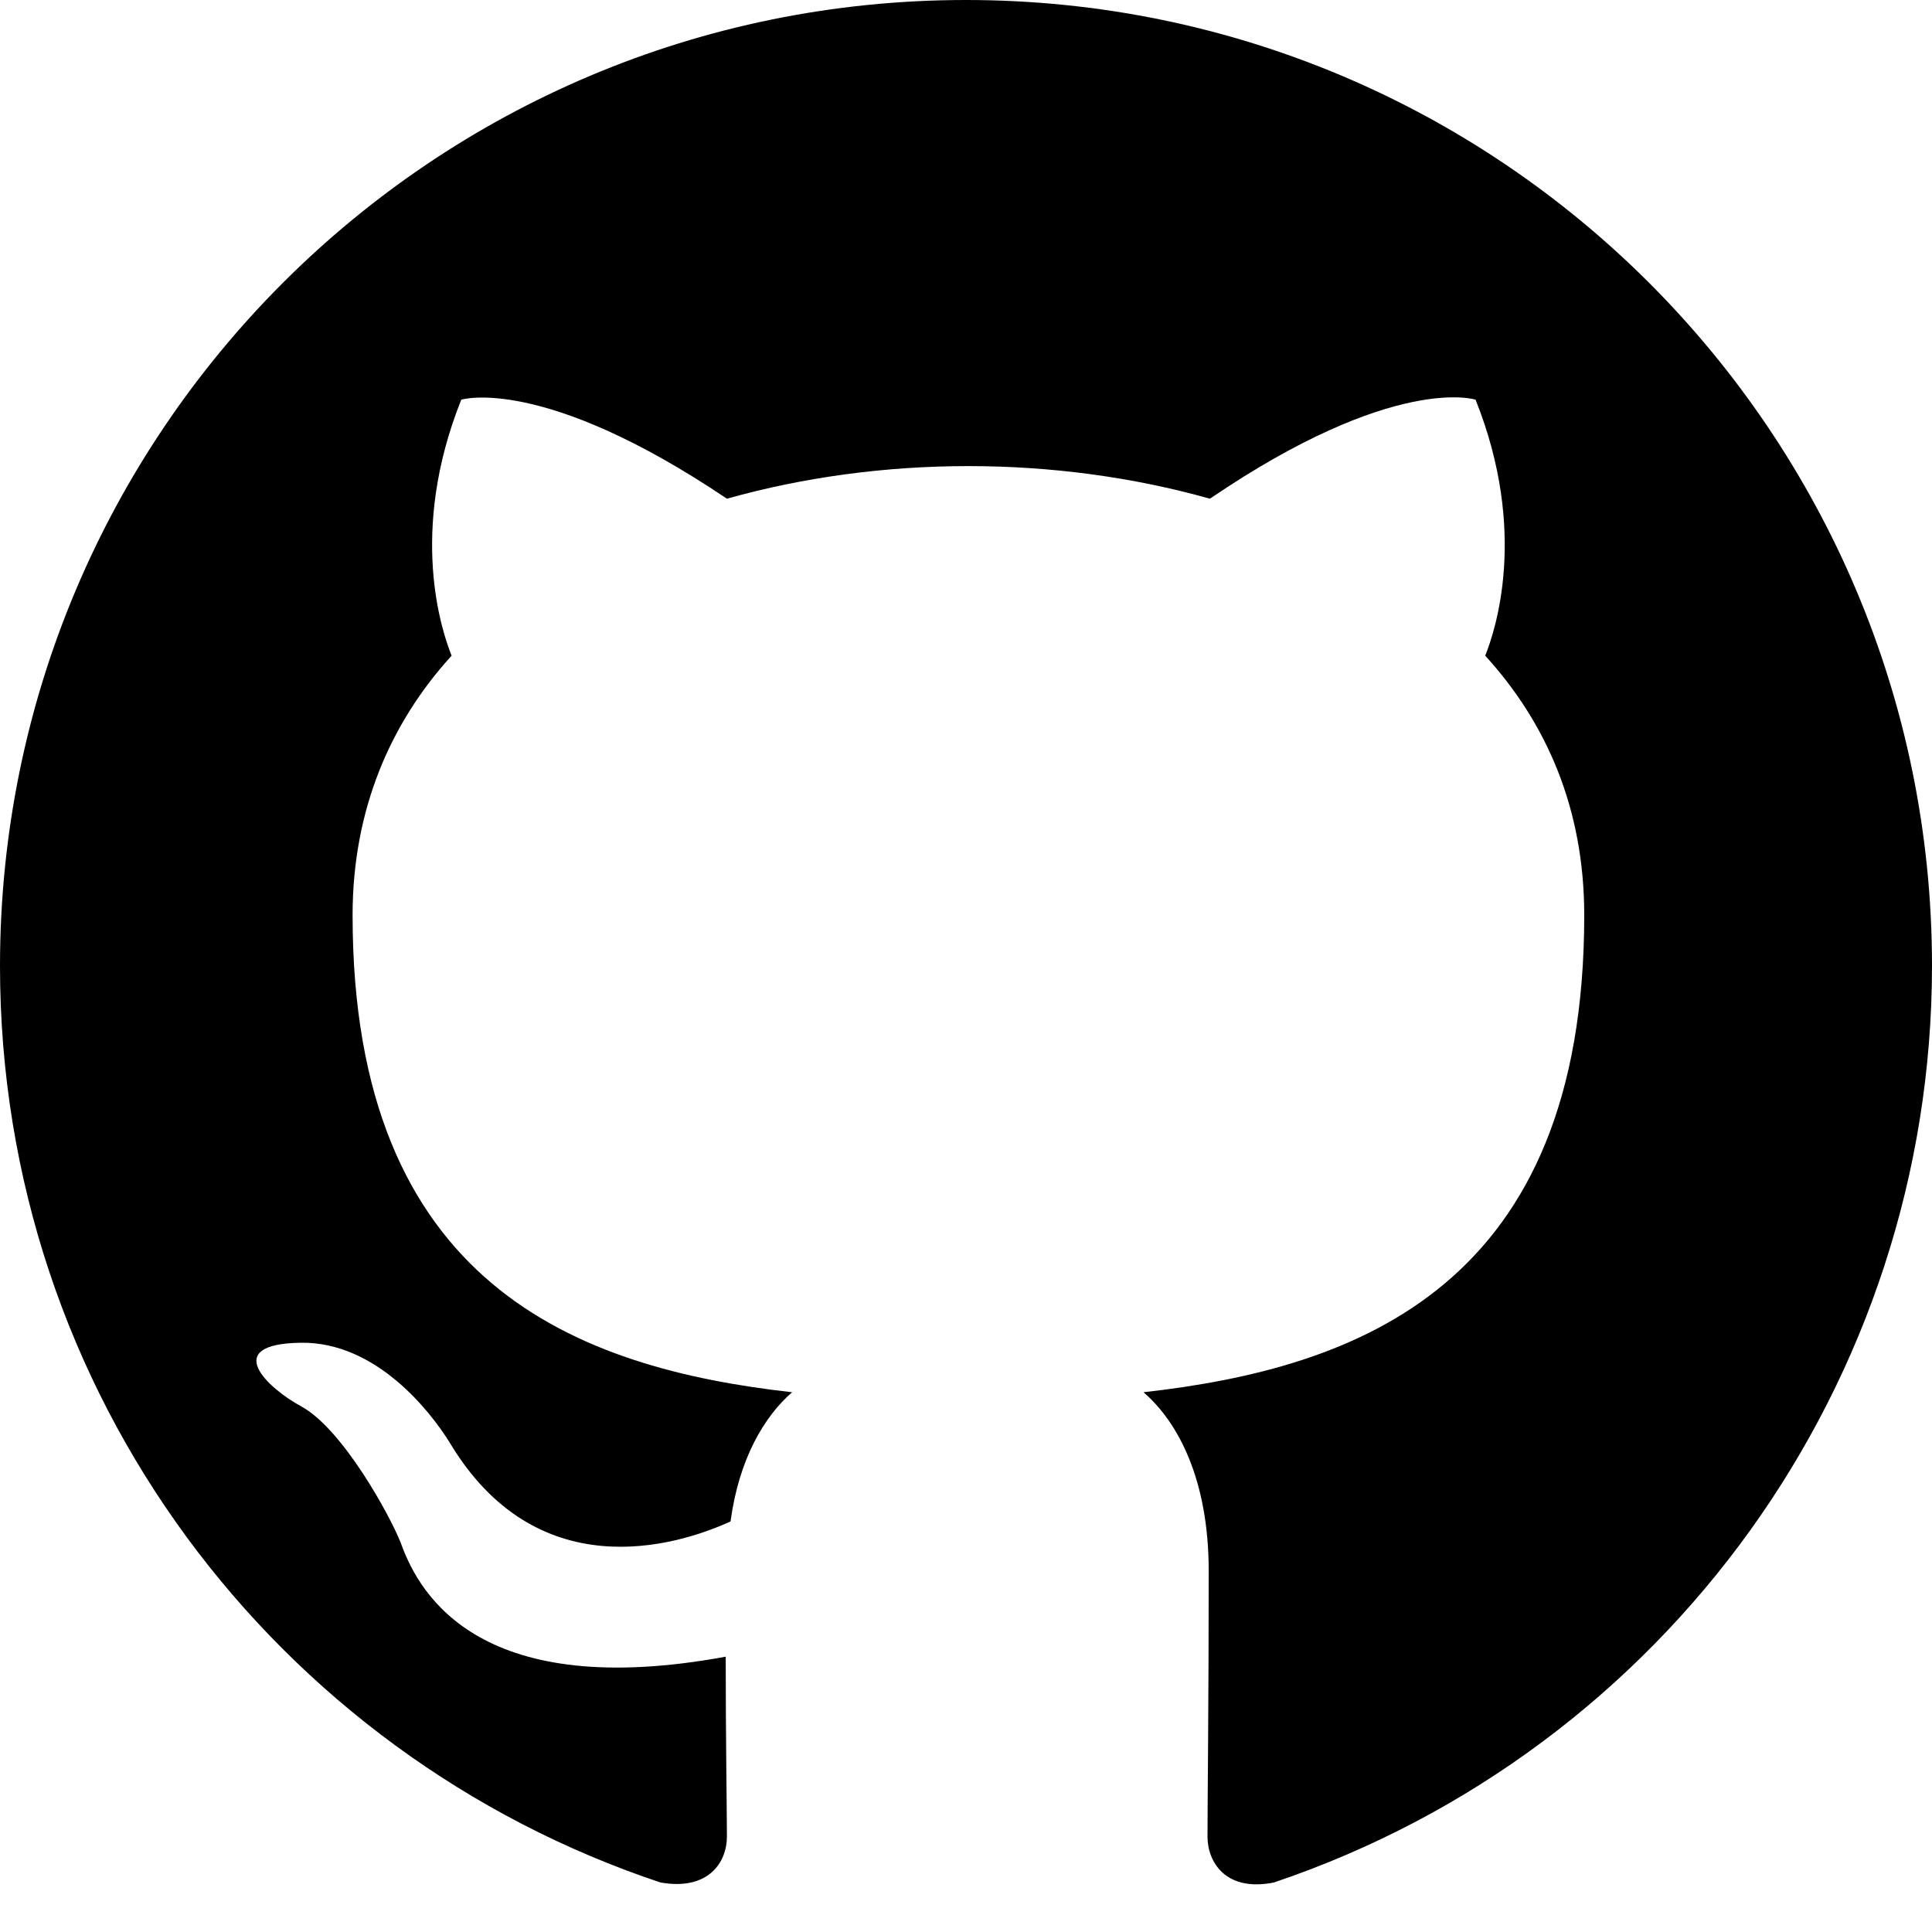
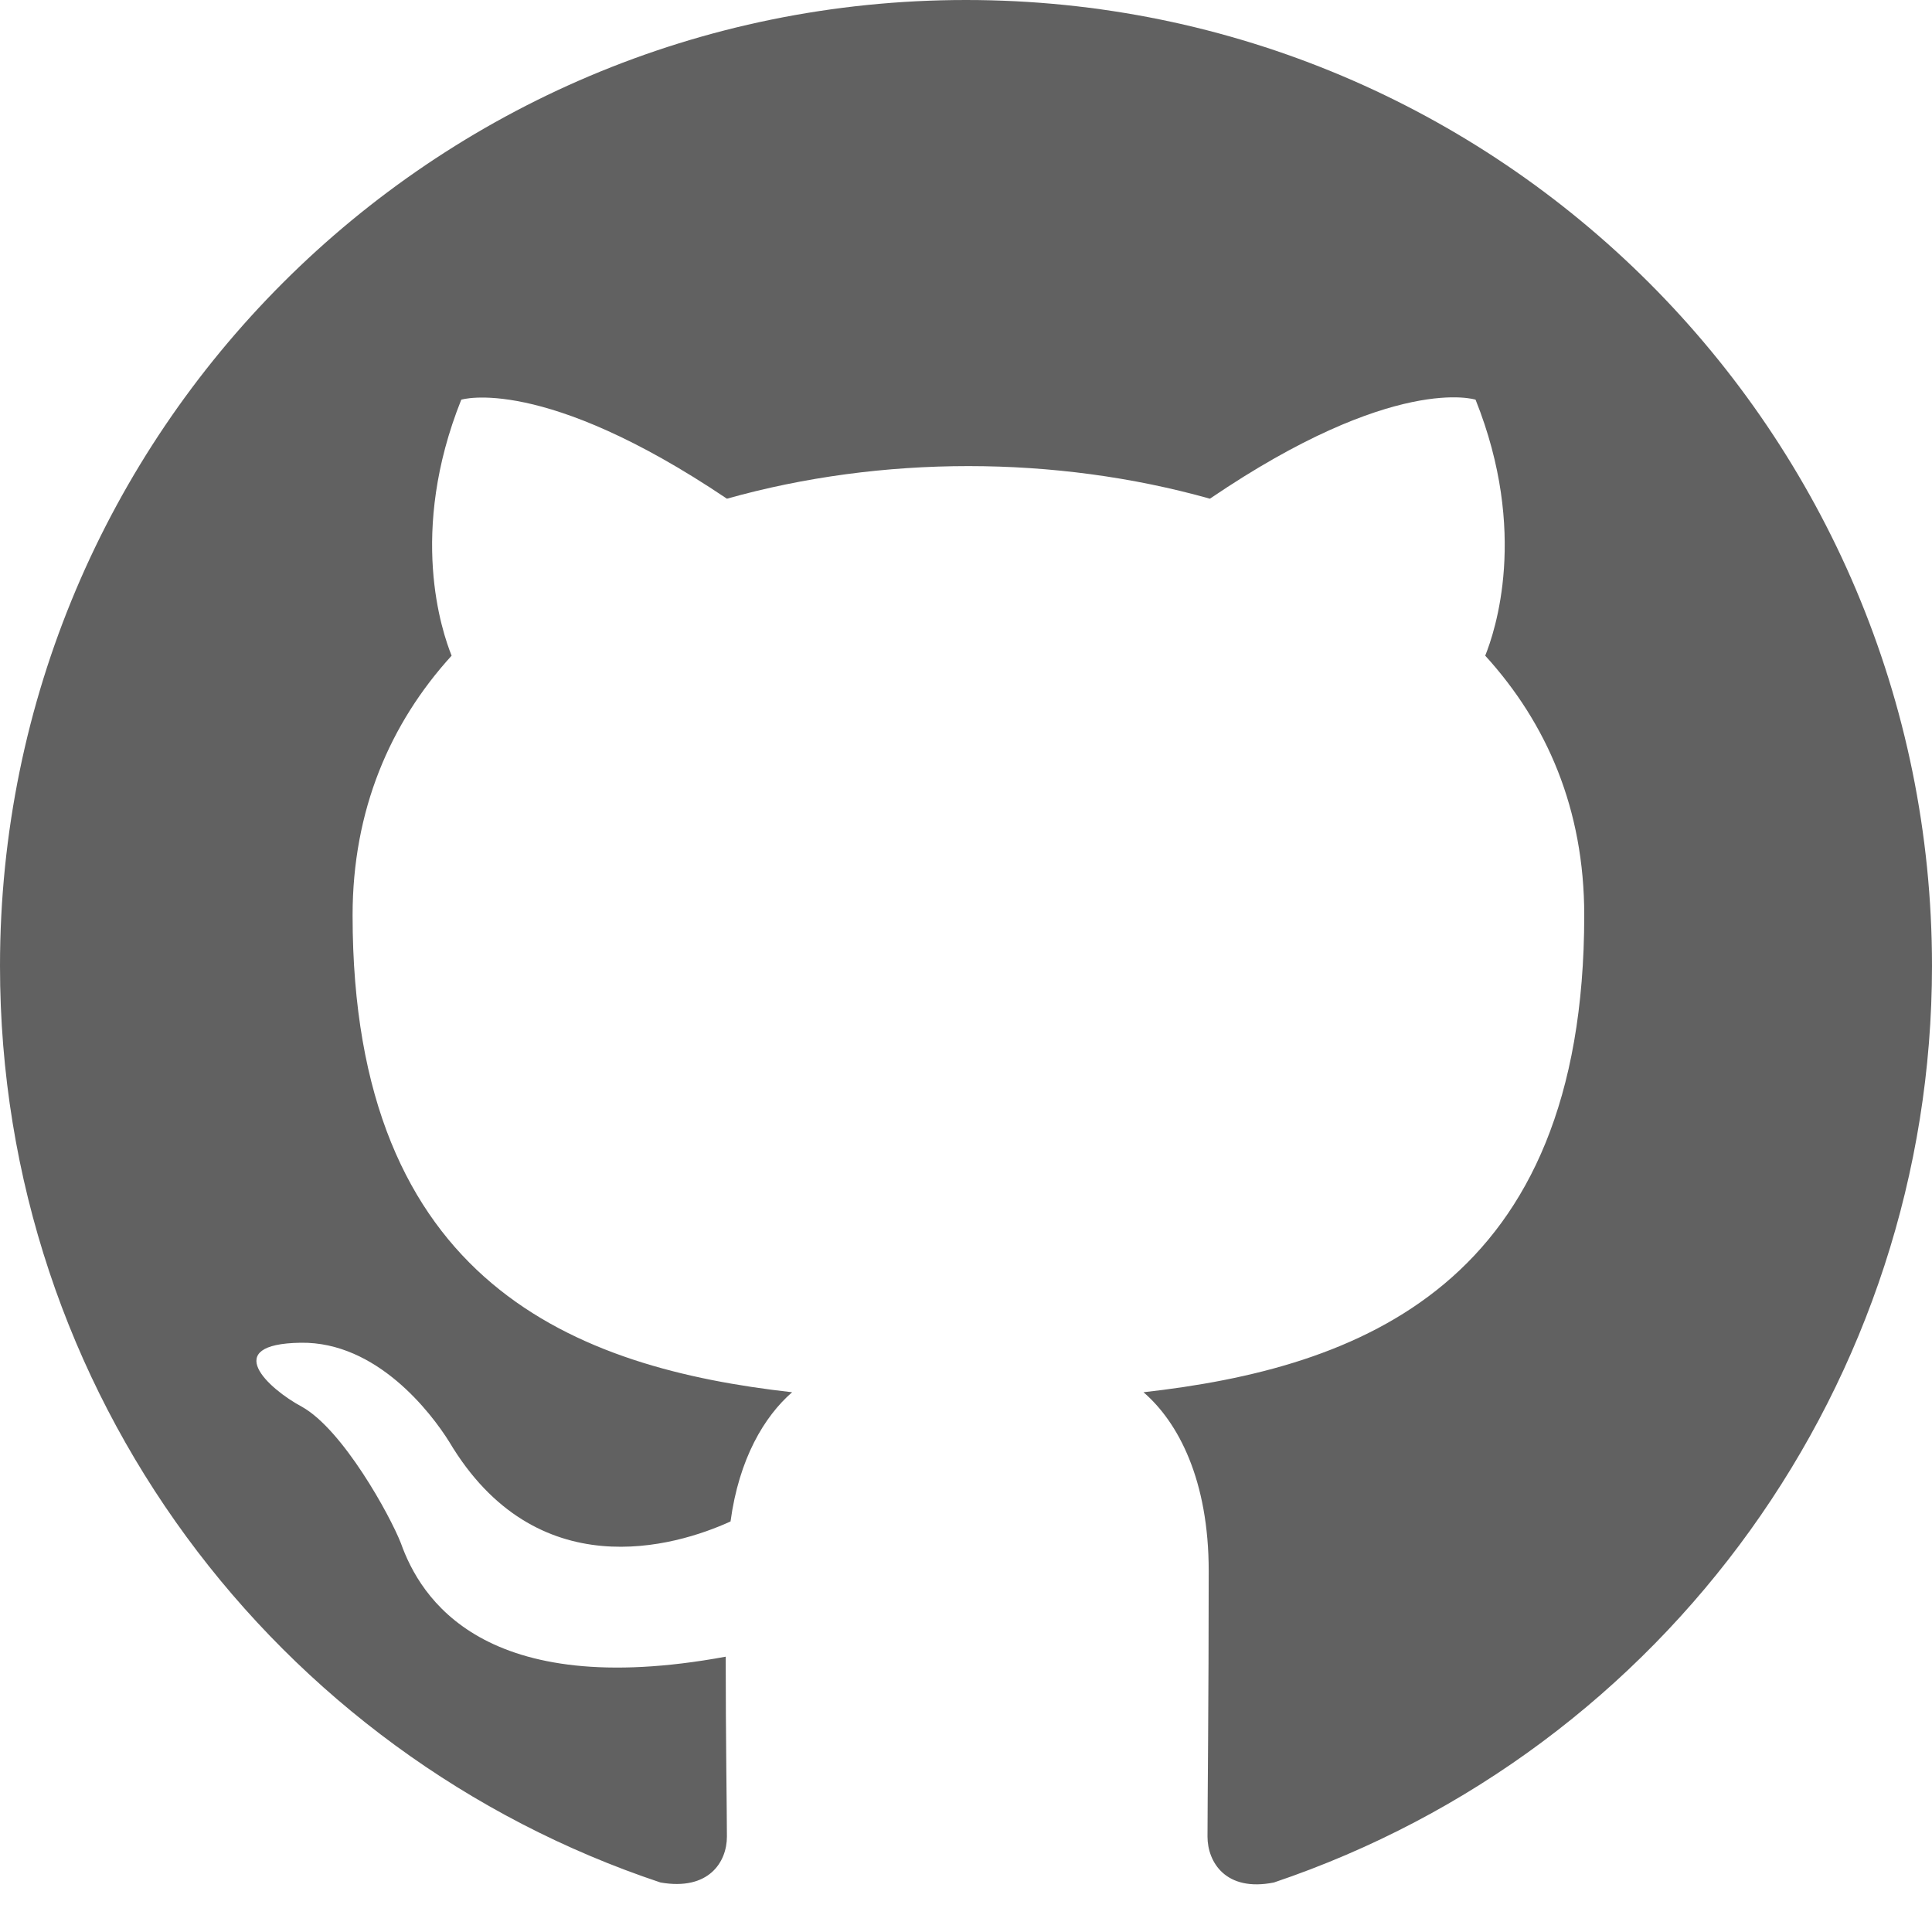
- <svg xmlns="http://www.w3.org/2000/svg" width="256" height="256" viewBox="0 0 16 16" version="1.1" aria-hidden="true" id="svg4">
-   <defs id="defs8" />
-   <path fill-rule="evenodd" d="M8 0C3.58 0 0 3.58 0 8c0 3.54 2.29 6.53 5.47 7.59.4.07.55-.17.55-.38 0-.19-.01-.82-.01-1.49-2.01.37-2.53-.49-2.69-.94-.09-.23-.48-.94-.82-1.13-.28-.15-.68-.52-.01-.53.63-.01 1.08.58 1.23.82.72 1.21 1.87.87 2.33.66.07-.52.28-.87.51-1.07-1.78-.2-3.64-.89-3.64-3.95 0-.87.31-1.59.82-2.15-.08-.2-.36-1.02.08-2.12 0 0 .67-.21 2.2.82.64-.18 1.32-.27 2-.27.68 0 1.36.09 2 .27 1.53-1.04 2.2-.82 2.2-.82.44 1.1.16 1.92.08 2.12.51.56.82 1.27.82 2.15 0 3.07-1.87 3.75-3.65 3.95.29.25.54.73.54 1.48 0 1.07-.01 1.93-.01 2.2 0 .21.15.46.55.38A8.013 8.013 0 0 0 16 8c0-4.42-3.58-8-8-8z" id="path2" />
+ <svg xmlns="http://www.w3.org/2000/svg" width="16" height="16">
+   <g>
+     <path id="path2" fill="#616161" fill-rule="evenodd" d="m8,0c-4.42,0 -8,3.58 -8,8c0,3.54 2.29,6.53 5.47,7.59c0.4,0.07 0.55,-0.17 0.55,-0.38c0,-0.19 -0.01,-0.82 -0.01,-1.49c-2.01,0.37 -2.53,-0.49 -2.69,-0.94c-0.09,-0.23 -0.48,-0.94 -0.82,-1.13c-0.28,-0.15 -0.68,-0.52 -0.01,-0.53c0.63,-0.01 1.08,0.58 1.23,0.82c0.72,1.21 1.87,0.87 2.33,0.66c0.07,-0.52 0.28,-0.87 0.51,-1.07c-1.78,-0.2 -3.64,-0.89 -3.64,-3.95c0,-0.87 0.31,-1.59 0.82,-2.15c-0.08,-0.2 -0.36,-1.02 0.08,-2.12c0,0 0.67,-0.21 2.2,0.82c0.64,-0.18 1.32,-0.27 2,-0.27c0.68,0 1.36,0.09 2,0.27c1.53,-1.04 2.2,-0.82 2.2,-0.82c0.44,1.1 0.16,1.92 0.08,2.12c0.51,0.56 0.82,1.27 0.82,2.15c0,3.07 -1.87,3.75 -3.65,3.95c0.29,0.25 0.54,0.73 0.54,1.48c0,1.07 -0.01,1.93 -0.01,2.2c0,0.21 0.15,0.46 0.55,0.38a8.013,8.013 0 0 0 5.45,-7.59c0,-4.42 -3.58,-8 -8,-8z" />
+   </g>
</svg>
